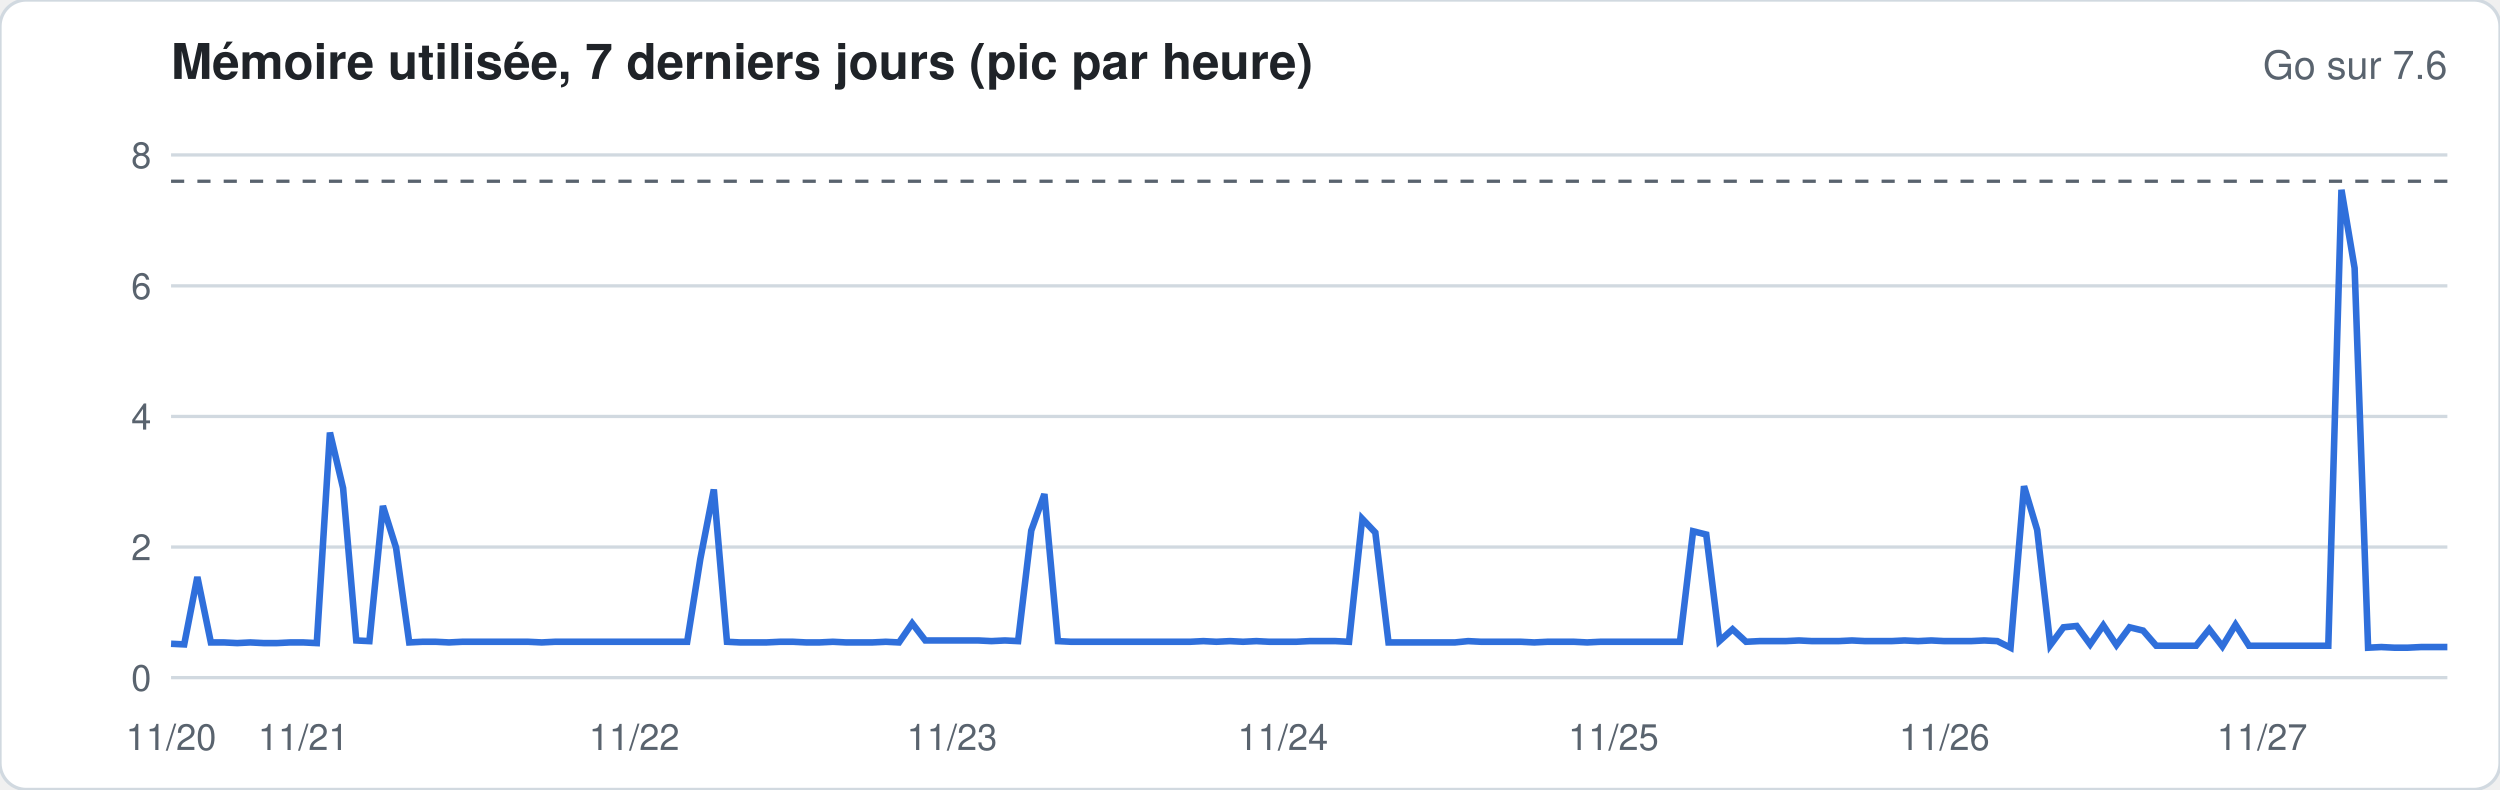
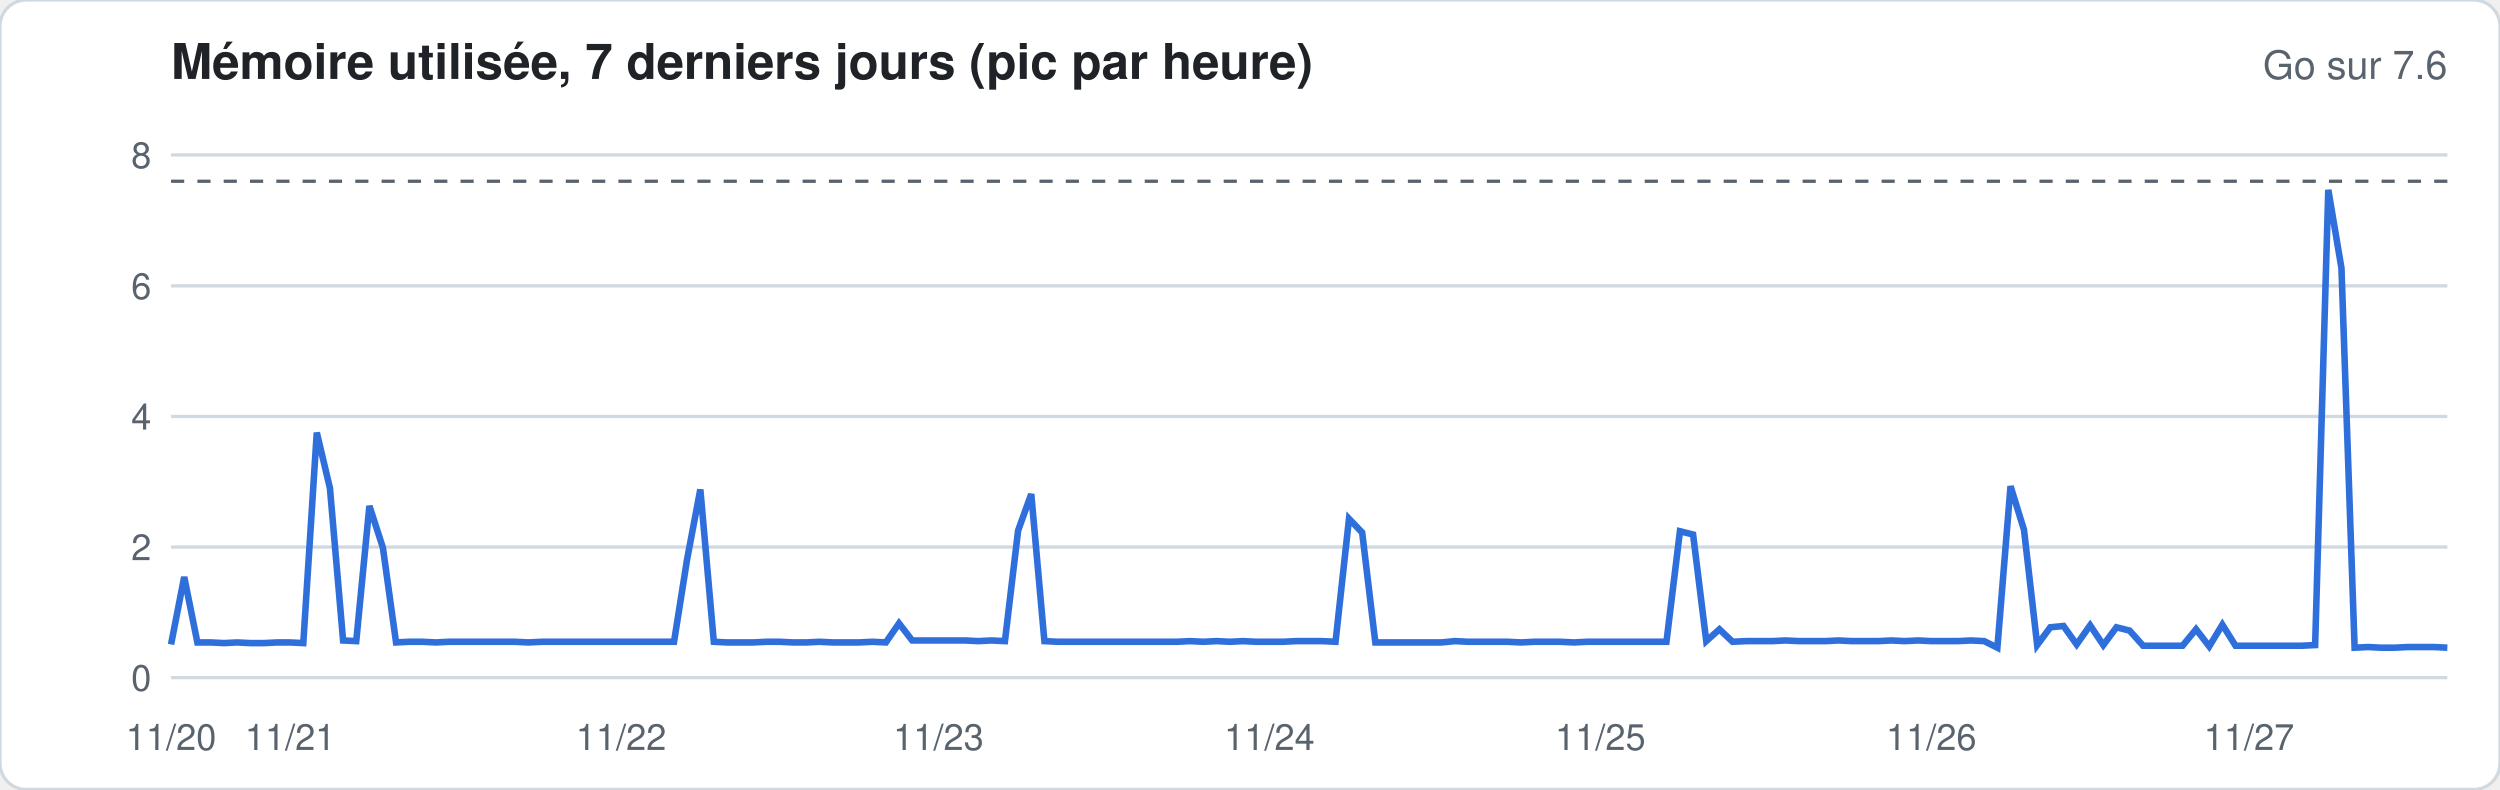
<svg xmlns="http://www.w3.org/2000/svg" width="760" height="240" viewBox="0 0 760 240" font-family="-apple-system,Segoe UI,Helvetica,Arial,sans-serif">
  <rect width="760" height="240" rx="8" fill="#ffffff" stroke="#d1d9e0" />
  <text x="52" y="24" font-size="15" font-weight="600" fill="#1f2328">Mémoire utilisée, 7 derniers jours (pic par heure)</text>
  <text x="744" y="24" font-size="12" fill="#59636e" text-anchor="end">Go sur 7.6</text>
  <line x1="52" x2="744" y1="206.0" y2="206.0" stroke="#d1d9e0" stroke-width="1" />
  <text x="46" y="210.0" font-size="11" fill="#59636e" text-anchor="end">0</text>
  <line x1="52" x2="744" y1="166.3" y2="166.3" stroke="#d1d9e0" stroke-width="1" />
  <text x="46" y="170.3" font-size="11" fill="#59636e" text-anchor="end">2</text>
  <line x1="52" x2="744" y1="126.6" y2="126.6" stroke="#d1d9e0" stroke-width="1" />
  <text x="46" y="130.6" font-size="11" fill="#59636e" text-anchor="end">4</text>
  <line x1="52" x2="744" y1="86.9" y2="86.9" stroke="#d1d9e0" stroke-width="1" />
  <text x="46" y="90.9" font-size="11" fill="#59636e" text-anchor="end">6</text>
  <line x1="52" x2="744" y1="47.1" y2="47.1" stroke="#d1d9e0" stroke-width="1" />
  <text x="46" y="51.1" font-size="11" fill="#59636e" text-anchor="end">8</text>
  <line x1="52" x2="744" y1="55.1" y2="55.1" stroke="#59636e" stroke-dasharray="4 4" />
-   <polyline fill="none" stroke="#2f6fdb" stroke-width="2" points="52.0,195.7 56.0,195.9 60.0,175.4 64.1,195.3 68.1,195.3 72.1,195.5 76.1,195.3 80.2,195.5 84.2,195.5 88.2,195.3 92.2,195.3 96.3,195.5 100.3,131.5 104.3,148.4 108.3,194.7 112.3,194.9 116.4,153.8 120.4,166.5 124.4,195.3 128.4,195.1 132.5,195.1 136.5,195.3 140.5,195.1 144.5,195.1 148.6,195.1 152.6,195.1 156.6,195.1 160.6,195.1 164.7,195.3 168.7,195.1 172.7,195.1 176.7,195.1 180.7,195.1 184.8,195.1 188.8,195.1 192.8,195.1 196.8,195.1 200.9,195.1 204.9,195.1 208.9,195.1 212.9,169.9 217.0,148.8 221.0,195.1 225.0,195.3 229.0,195.3 233.0,195.3 237.1,195.1 241.1,195.1 245.1,195.3 249.1,195.3 253.2,195.1 257.2,195.3 261.2,195.3 265.2,195.3 269.3,195.1 273.3,195.3 277.3,189.5 281.3,194.7 285.3,194.7 289.4,194.7 293.4,194.7 297.4,194.7 301.4,194.9 305.5,194.7 309.5,194.9 313.5,161.3 317.5,150.2 321.6,194.9 325.6,195.1 329.6,195.1 333.6,195.1 337.7,195.1 341.7,195.1 345.7,195.1 349.7,195.1 353.7,195.1 357.8,195.1 361.8,195.1 365.8,194.9 369.8,195.1 373.9,194.9 377.9,195.1 381.9,194.9 385.9,195.1 390.0,195.1 394.0,195.1 398.0,194.9 402.0,194.9 406.0,194.9 410.1,195.1 414.1,157.7 418.1,161.9 422.1,195.3 426.2,195.3 430.2,195.3 434.2,195.3 438.2,195.3 442.3,195.3 446.3,194.9 450.3,195.1 454.3,195.1 458.3,195.1 462.4,195.1 466.4,195.3 470.4,195.1 474.4,195.1 478.5,195.1 482.5,195.3 486.5,195.1 490.5,195.1 494.6,195.1 498.6,195.1 502.6,195.1 506.6,195.1 510.7,195.1 514.7,161.5 518.7,162.5 522.7,194.9 526.7,191.3 530.8,195.1 534.8,194.9 538.8,194.9 542.8,194.9 546.9,194.7 550.9,194.9 554.9,194.9 558.9,194.9 563.0,194.7 567.0,194.9 571.0,194.9 575.0,194.9 579.0,194.7 583.1,194.9 587.1,194.7 591.1,194.9 595.1,194.9 599.2,194.9 603.2,194.7 607.2,194.9 611.2,196.9 615.3,147.8 619.3,161.1 623.3,196.1 627.3,190.7 631.3,190.3 635.4,195.9 639.4,190.1 643.4,196.1 647.4,190.7 651.5,191.7 655.5,196.3 659.5,196.3 663.5,196.3 667.6,196.3 671.6,191.3 675.6,196.5 679.6,189.9 683.7,196.3 687.7,196.3 691.7,196.3 695.7,196.3 699.7,196.3 703.8,196.3 707.8,196.3 711.8,57.7 715.8,81.5 719.9,196.9 723.9,196.7 727.9,196.9 731.9,196.9 736.0,196.7 740.0,196.7 744.0,196.7" />
+   <polyline fill="none" stroke="#2f6fdb" stroke-width="2" points="52.0,195.9 56.0,175.4 60.0,195.3 64.1,195.3 68.1,195.5 72.1,195.3 76.1,195.5 80.2,195.5 84.2,195.3 88.2,195.3 92.2,195.5 96.3,131.5 100.3,148.4 104.3,194.7 108.3,194.9 112.3,153.8 116.4,166.5 120.4,195.3 124.4,195.1 128.4,195.1 132.5,195.3 136.5,195.1 140.5,195.1 144.5,195.1 148.6,195.1 152.6,195.1 156.6,195.1 160.6,195.3 164.7,195.1 168.7,195.1 172.7,195.1 176.7,195.1 180.7,195.1 184.8,195.1 188.8,195.1 192.8,195.1 196.8,195.1 200.9,195.1 204.9,195.1 208.9,169.9 212.9,148.8 217.0,195.1 221.0,195.3 225.0,195.3 229.0,195.3 233.0,195.1 237.1,195.1 241.1,195.3 245.1,195.3 249.1,195.1 253.2,195.3 257.2,195.3 261.2,195.3 265.2,195.1 269.3,195.3 273.3,189.5 277.3,194.7 281.3,194.7 285.3,194.7 289.4,194.7 293.4,194.7 297.4,194.9 301.4,194.7 305.5,194.9 309.5,161.3 313.5,150.2 317.5,194.9 321.6,195.1 325.6,195.1 329.6,195.1 333.6,195.1 337.7,195.1 341.7,195.1 345.7,195.1 349.7,195.1 353.7,195.1 357.8,195.1 361.8,194.9 365.8,195.1 369.8,194.9 373.9,195.1 377.9,194.9 381.9,195.1 385.9,195.1 390.0,195.1 394.0,194.9 398.0,194.9 402.0,194.9 406.0,195.1 410.1,157.7 414.1,161.9 418.1,195.3 422.1,195.3 426.2,195.3 430.2,195.3 434.2,195.3 438.2,195.3 442.3,194.9 446.3,195.1 450.3,195.1 454.3,195.1 458.3,195.1 462.4,195.3 466.4,195.1 470.4,195.1 474.4,195.1 478.5,195.3 482.5,195.1 486.5,195.1 490.5,195.1 494.6,195.1 498.6,195.1 502.6,195.1 506.6,195.1 510.7,161.5 514.7,162.5 518.7,194.9 522.7,191.3 526.7,195.1 530.8,194.9 534.8,194.9 538.8,194.9 542.8,194.7 546.9,194.9 550.9,194.9 554.9,194.9 558.9,194.7 563.0,194.9 567.0,194.9 571.0,194.9 575.0,194.7 579.0,194.9 583.1,194.7 587.1,194.9 591.1,194.9 595.1,194.9 599.2,194.7 603.2,194.9 607.2,196.9 611.2,147.8 615.3,161.1 619.3,196.1 623.3,190.7 627.3,190.3 631.3,195.9 635.4,190.1 639.4,196.1 643.4,190.7 647.4,191.7 651.5,196.3 655.5,196.3 659.5,196.3 663.5,196.3 667.6,191.3 671.6,196.5 675.6,189.9 679.6,196.3 683.7,196.3 687.7,196.3 691.7,196.3 695.7,196.3 699.7,196.3 703.8,196.1 707.8,57.7 711.8,81.5 715.8,196.9 719.9,196.7 723.9,196.9 727.9,196.9 731.9,196.7 736.0,196.7 740.0,196.7 744.0,196.9" />
  <text x="52.0" y="228" font-size="11" fill="#59636e" text-anchor="middle">11/20</text>
-   <text x="92.2" y="228" font-size="11" fill="#59636e" text-anchor="middle">11/21</text>
-   <text x="192.8" y="228" font-size="11" fill="#59636e" text-anchor="middle">11/22</text>
-   <text x="289.4" y="228" font-size="11" fill="#59636e" text-anchor="middle">11/23</text>
-   <text x="390.0" y="228" font-size="11" fill="#59636e" text-anchor="middle">11/24</text>
-   <text x="490.5" y="228" font-size="11" fill="#59636e" text-anchor="middle">11/25</text>
-   <text x="591.1" y="228" font-size="11" fill="#59636e" text-anchor="middle">11/26</text>
-   <text x="687.7" y="228" font-size="11" fill="#59636e" text-anchor="middle">11/27</text>
+   <text x="88.2" y="228" font-size="11" fill="#59636e" text-anchor="middle">11/21</text>
+   <text x="188.8" y="228" font-size="11" fill="#59636e" text-anchor="middle">11/22</text>
+   <text x="285.3" y="228" font-size="11" fill="#59636e" text-anchor="middle">11/23</text>
+   <text x="385.9" y="228" font-size="11" fill="#59636e" text-anchor="middle">11/24</text>
+   <text x="486.5" y="228" font-size="11" fill="#59636e" text-anchor="middle">11/25</text>
+   <text x="587.1" y="228" font-size="11" fill="#59636e" text-anchor="middle">11/26</text>
+   <text x="683.7" y="228" font-size="11" fill="#59636e" text-anchor="middle">11/27</text>
</svg>
